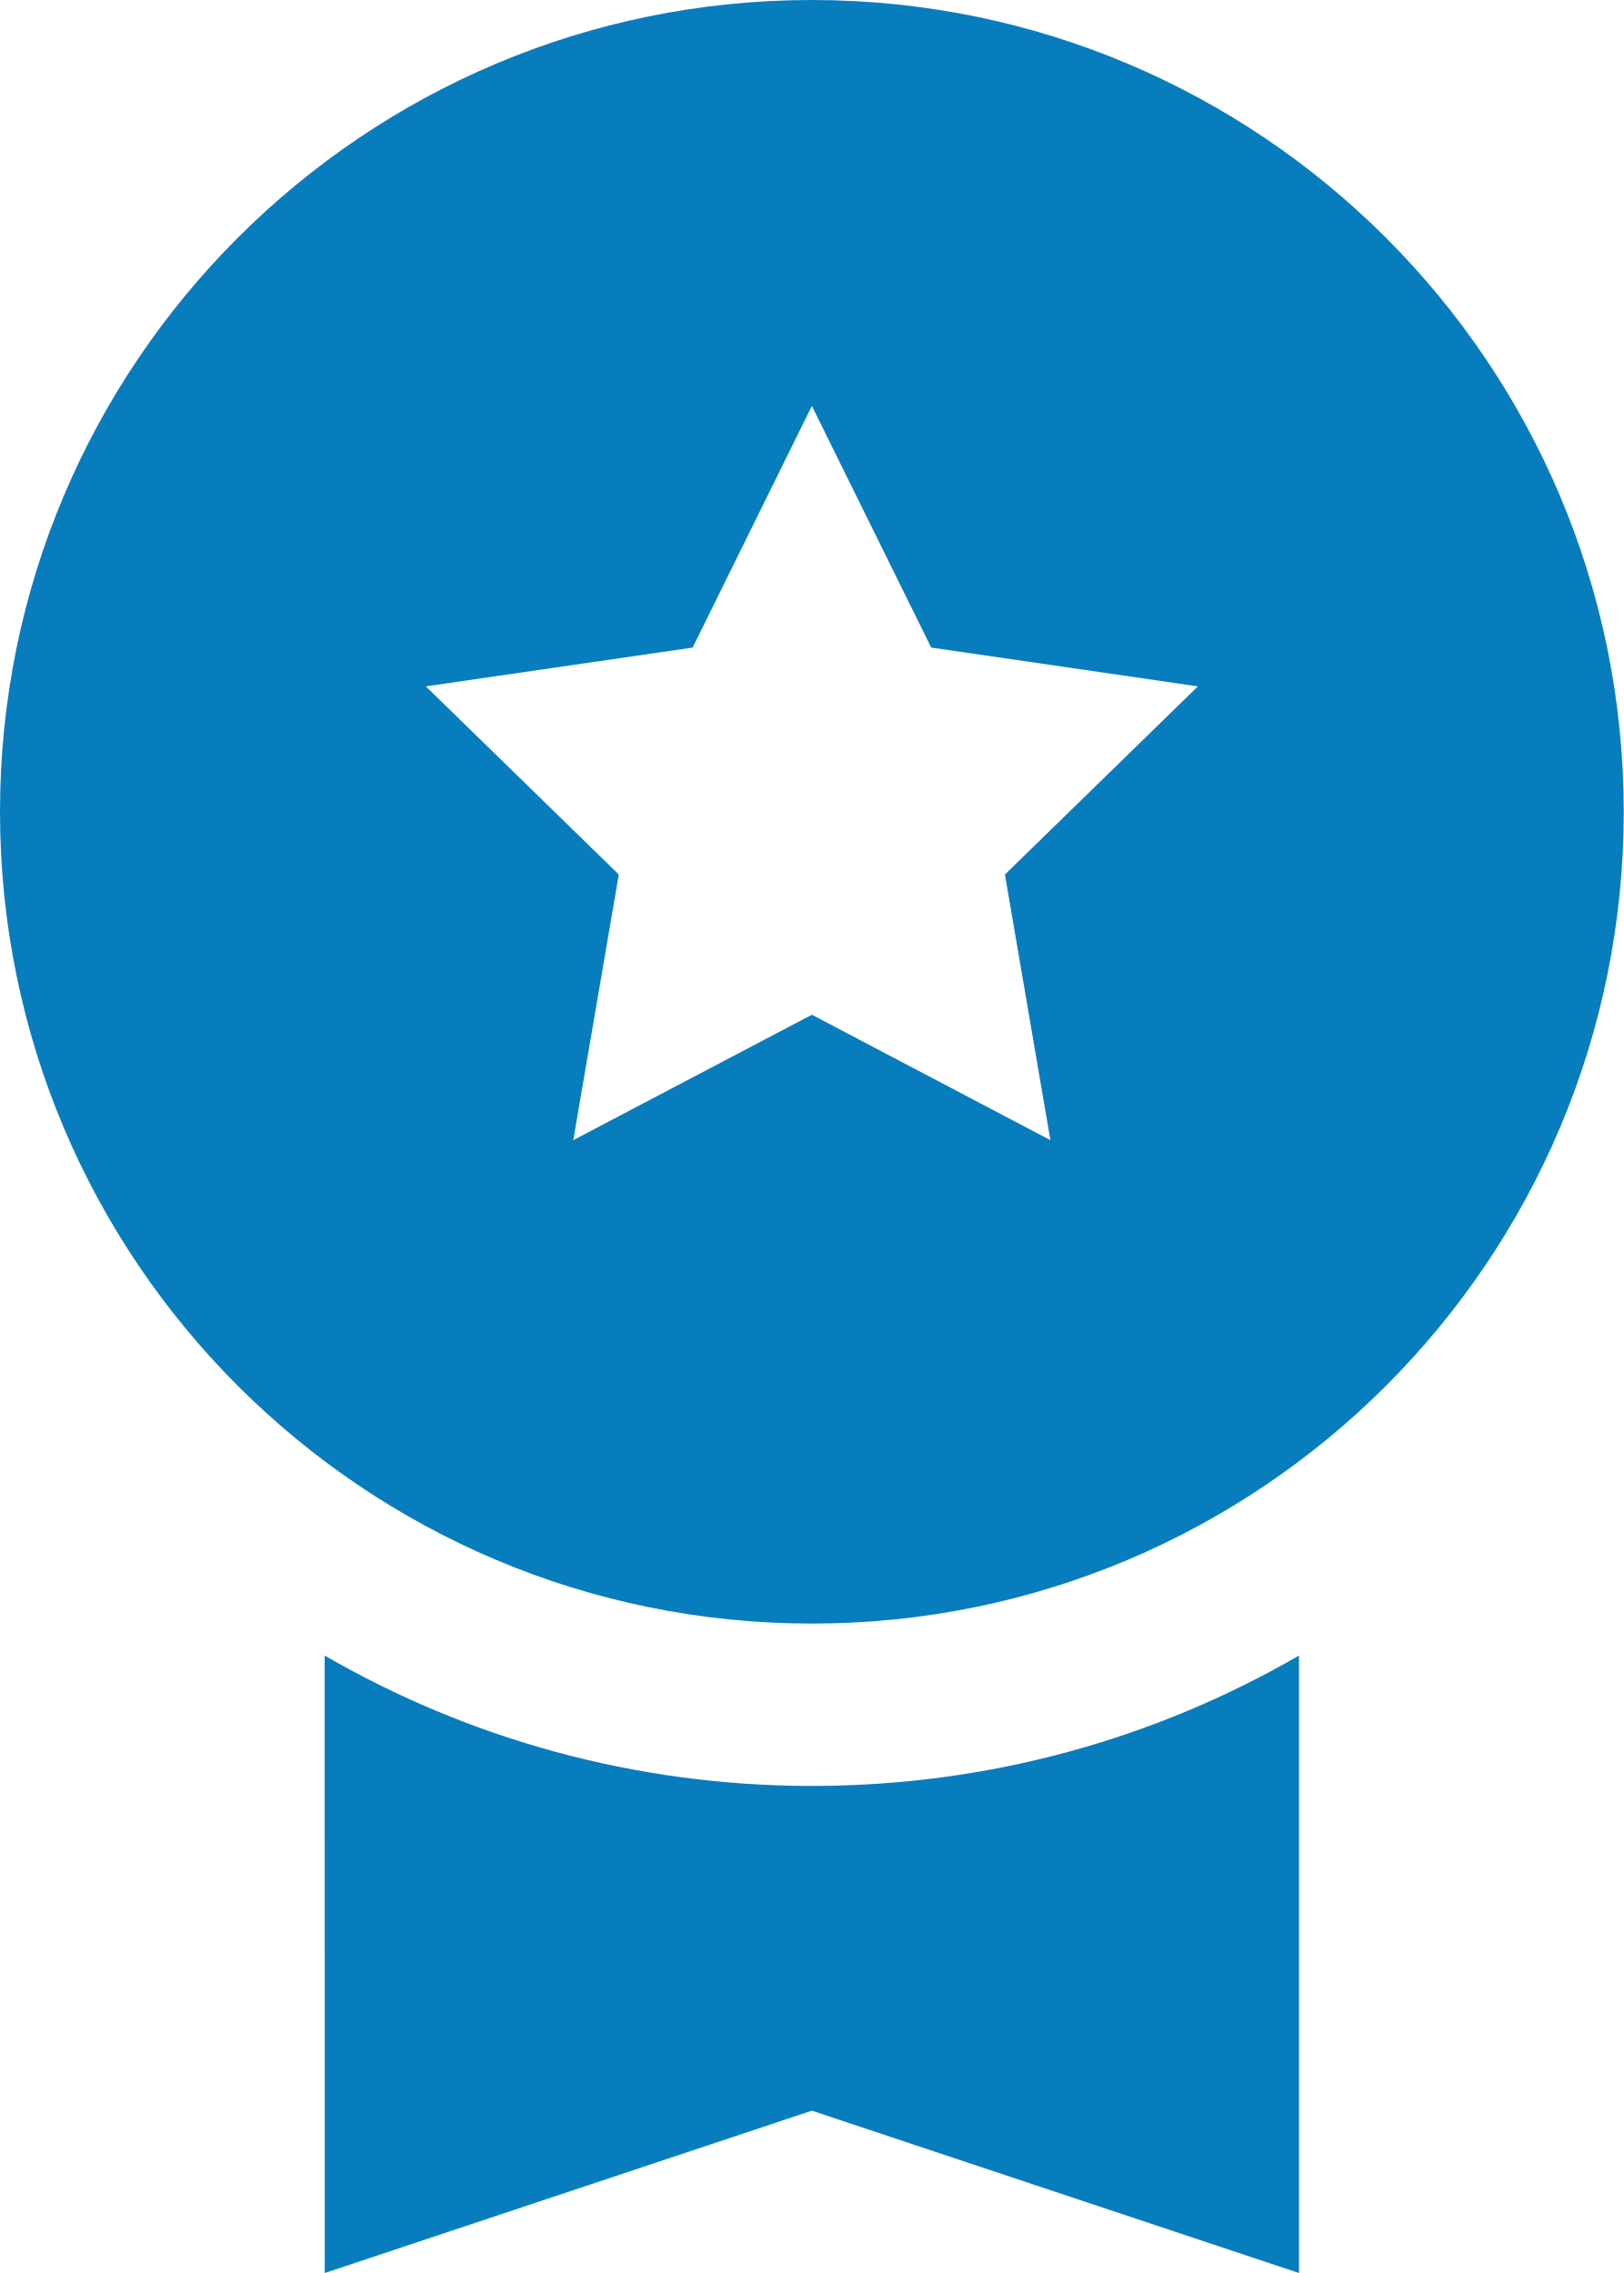
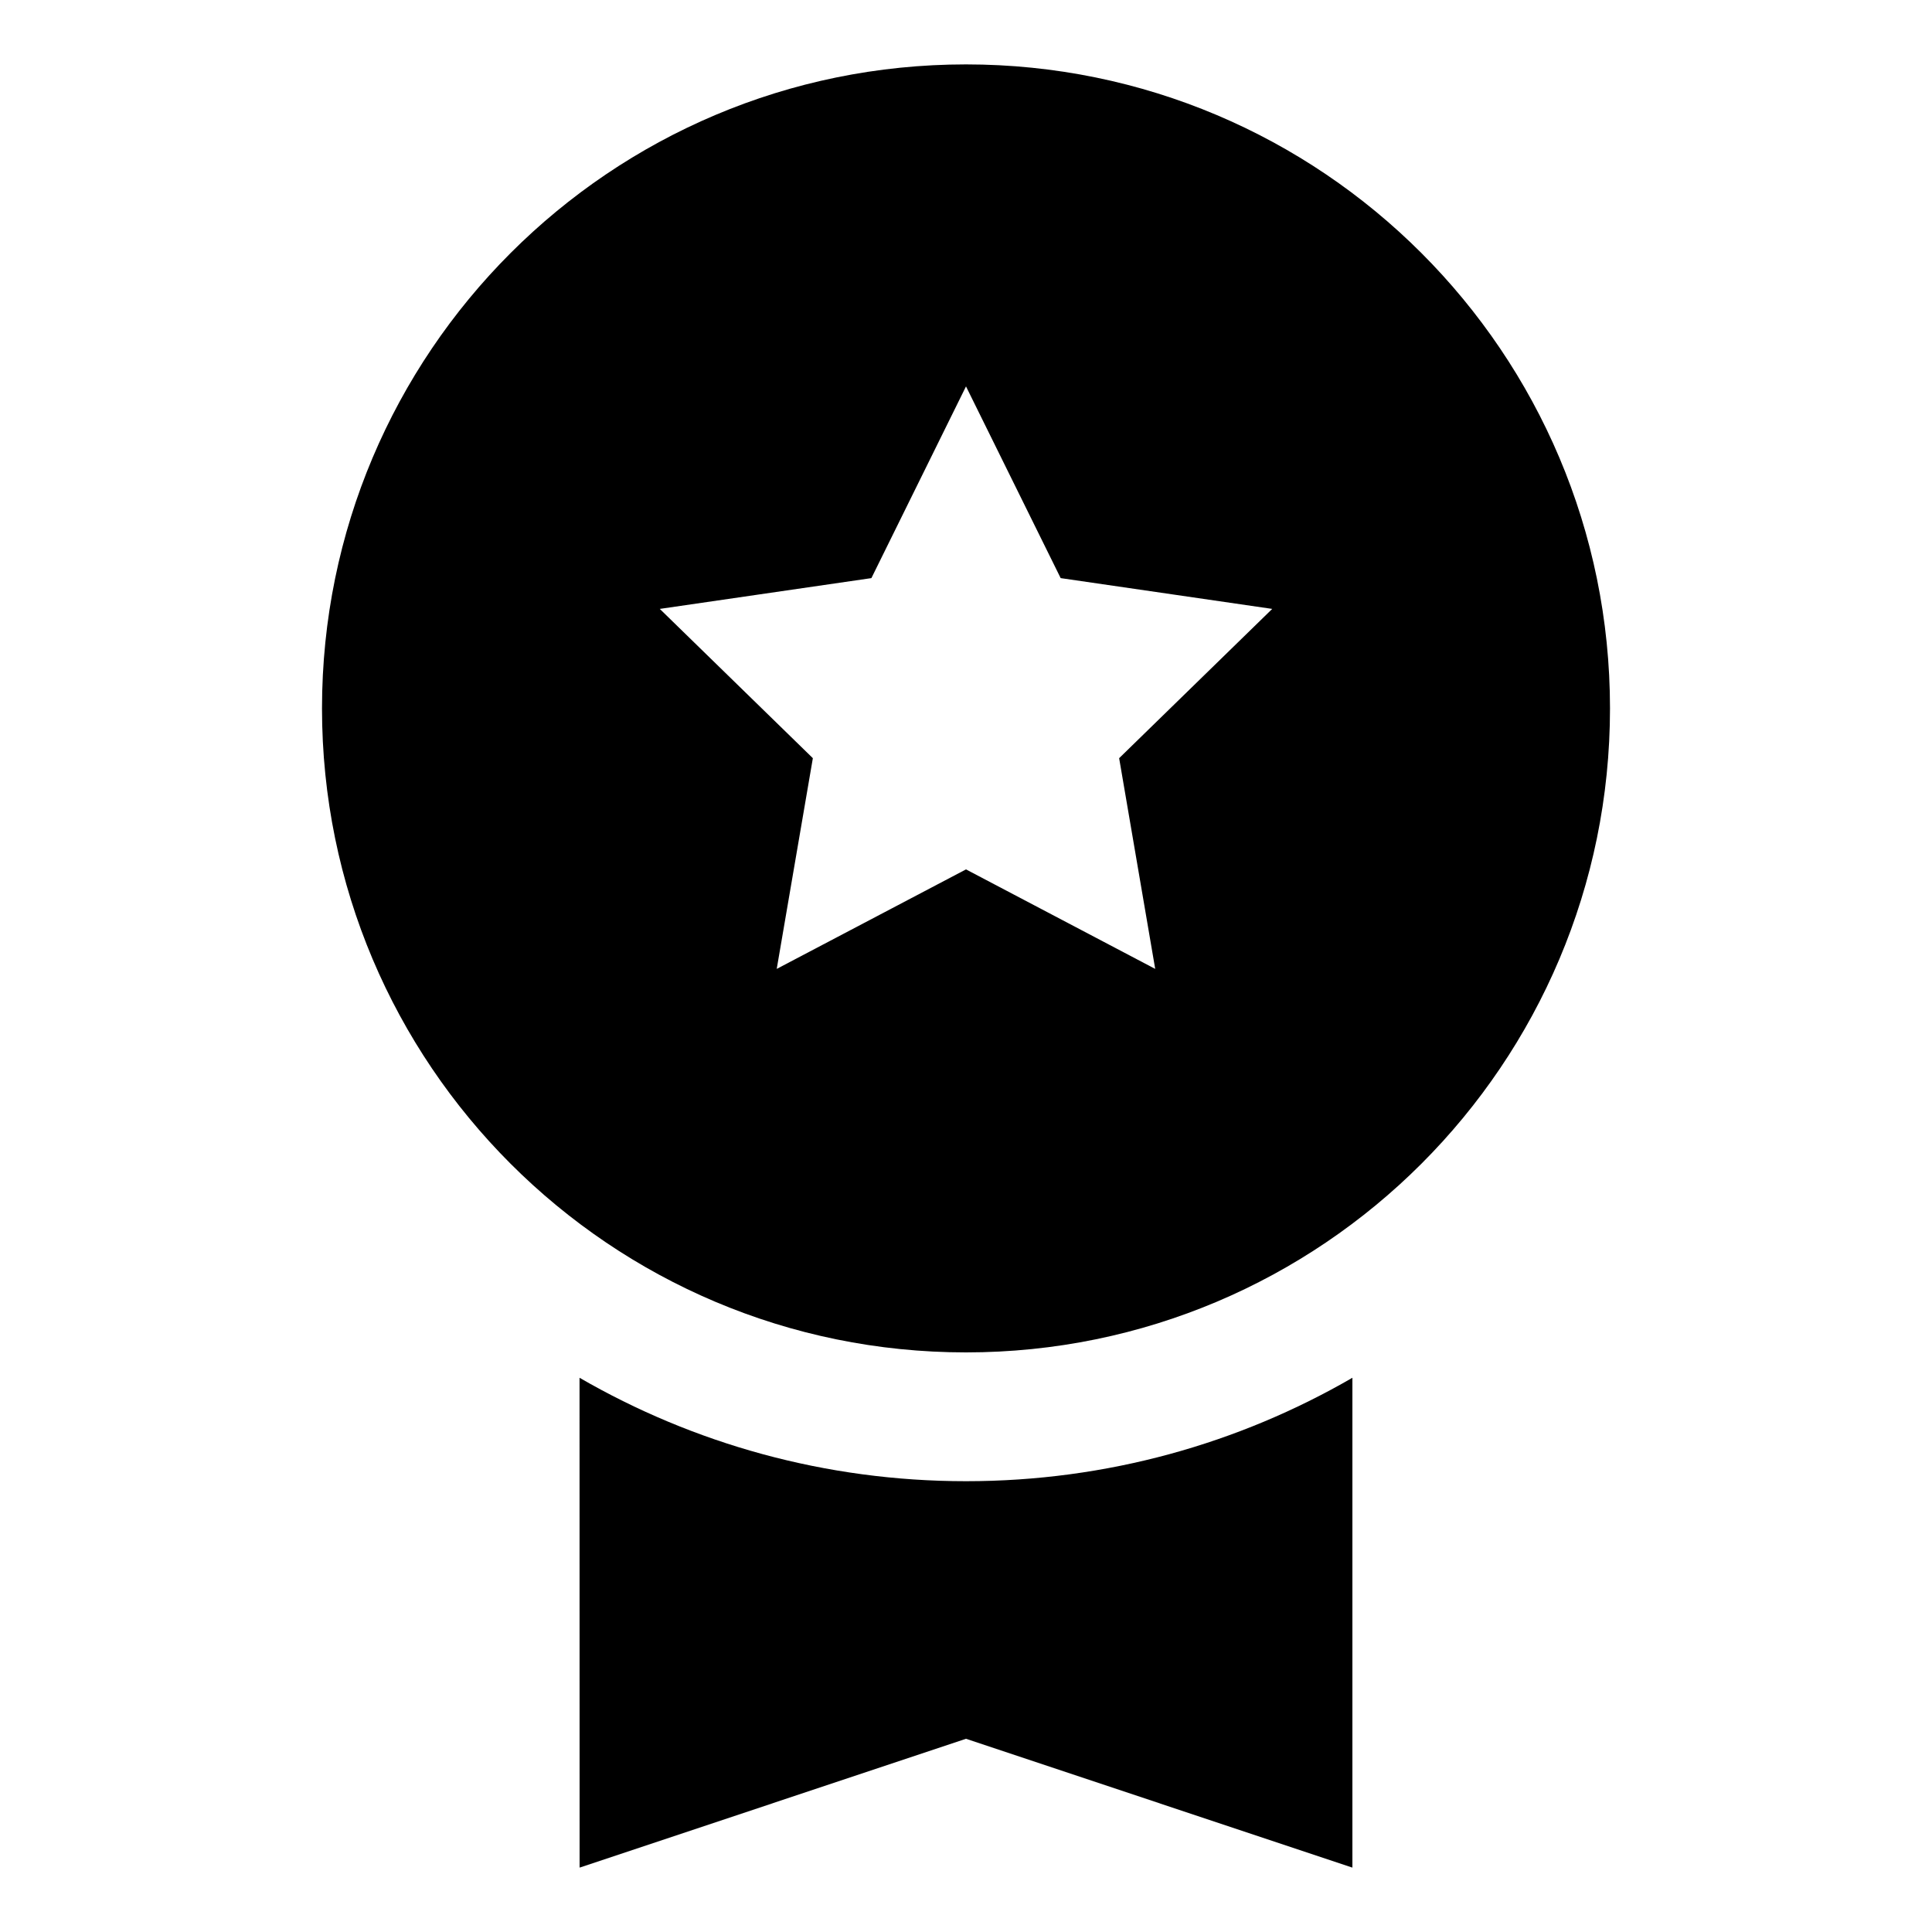
- <svg xmlns="http://www.w3.org/2000/svg" width="20px" height="28px" viewBox="0 0 20 28" version="1.1">
-   <defs>
-     <linearGradient x1="100%" y1="50%" x2="0%" y2="50%" id="linearGradient-1">
-       <stop stop-color="#077dbd" offset="0%" />
-       <stop stop-color="#077dbd" offset="100%" />
-     </linearGradient>
-     <linearGradient x1="100%" y1="50%" x2="0%" y2="50%" id="linearGradient-2">
-       <stop stop-color="#077dbd" offset="0%" />
-       <stop stop-color="#077dbd" offset="100%" />
-     </linearGradient>
-   </defs>
-   <g id="Page-1" stroke="none" stroke-width="1" fill="none" fill-rule="evenodd">
-     <g id="liderboard" transform="translate(-5, -1)">
-       <polygon id="Path" points="0 0 30 0 30 30 0 30" />
-       <polygon id="Path" points="0 0 30 0 30 30 0 30" />
-       <path d="M15,23 C17.186,23 19.235,22.416 21,21.394 L21,29 L15,27 L9,29 L8.999,21.394 C10.764,22.415 12.814,23 15,23 Z" id="Combined-Shape" fill="url(#linearGradient-1)" fill-rule="nonzero" />
-       <path d="M15,1 C20.523,1 25,5.477 25,11 C25,16.523 20.523,21 15,21 C9.477,21 5,16.523 5,11 C5,5.477 9.477,1 15,1 Z M15,6 L13.531,8.977 L10.245,9.455 L12.622,11.773 L12.061,15.045 L15,13.5 L17.938,15.045 L17.378,11.773 L19.755,9.455 L16.47,8.977 L15,6 Z" id="Combined-Shape" fill="url(#linearGradient-2)" fill-rule="nonzero" />
-     </g>
+ <svg xmlns="http://www.w3.org/2000/svg" width="30px" height="30px" viewBox="0 0 30 30" version="1.1">
+   <g id="05_winners" stroke="none" stroke-width="1" fill="none" fill-rule="evenodd">
+     <path d="M21,21.394 L21,29 L15,27 L9,29 L8.999,21.394 C10.764,22.415 12.814,23 15,23 C17.186,23 19.235,22.416 21,21.394 Z M15,1 C20.523,1 25,5.477 25,11 C25,16.523 20.523,21 15,21 C9.477,21 5,16.523 5,11 C5,5.477 9.477,1 15,1 Z M15,6 L13.531,8.977 L10.245,9.455 L12.622,11.773 L12.061,15.045 L15,13.5 L17.938,15.045 L17.378,11.773 L19.755,9.455 L16.47,8.977 L15,6 Z" id="Combined-Shape" fill="#000000" fill-rule="nonzero" />
  </g>
</svg>
